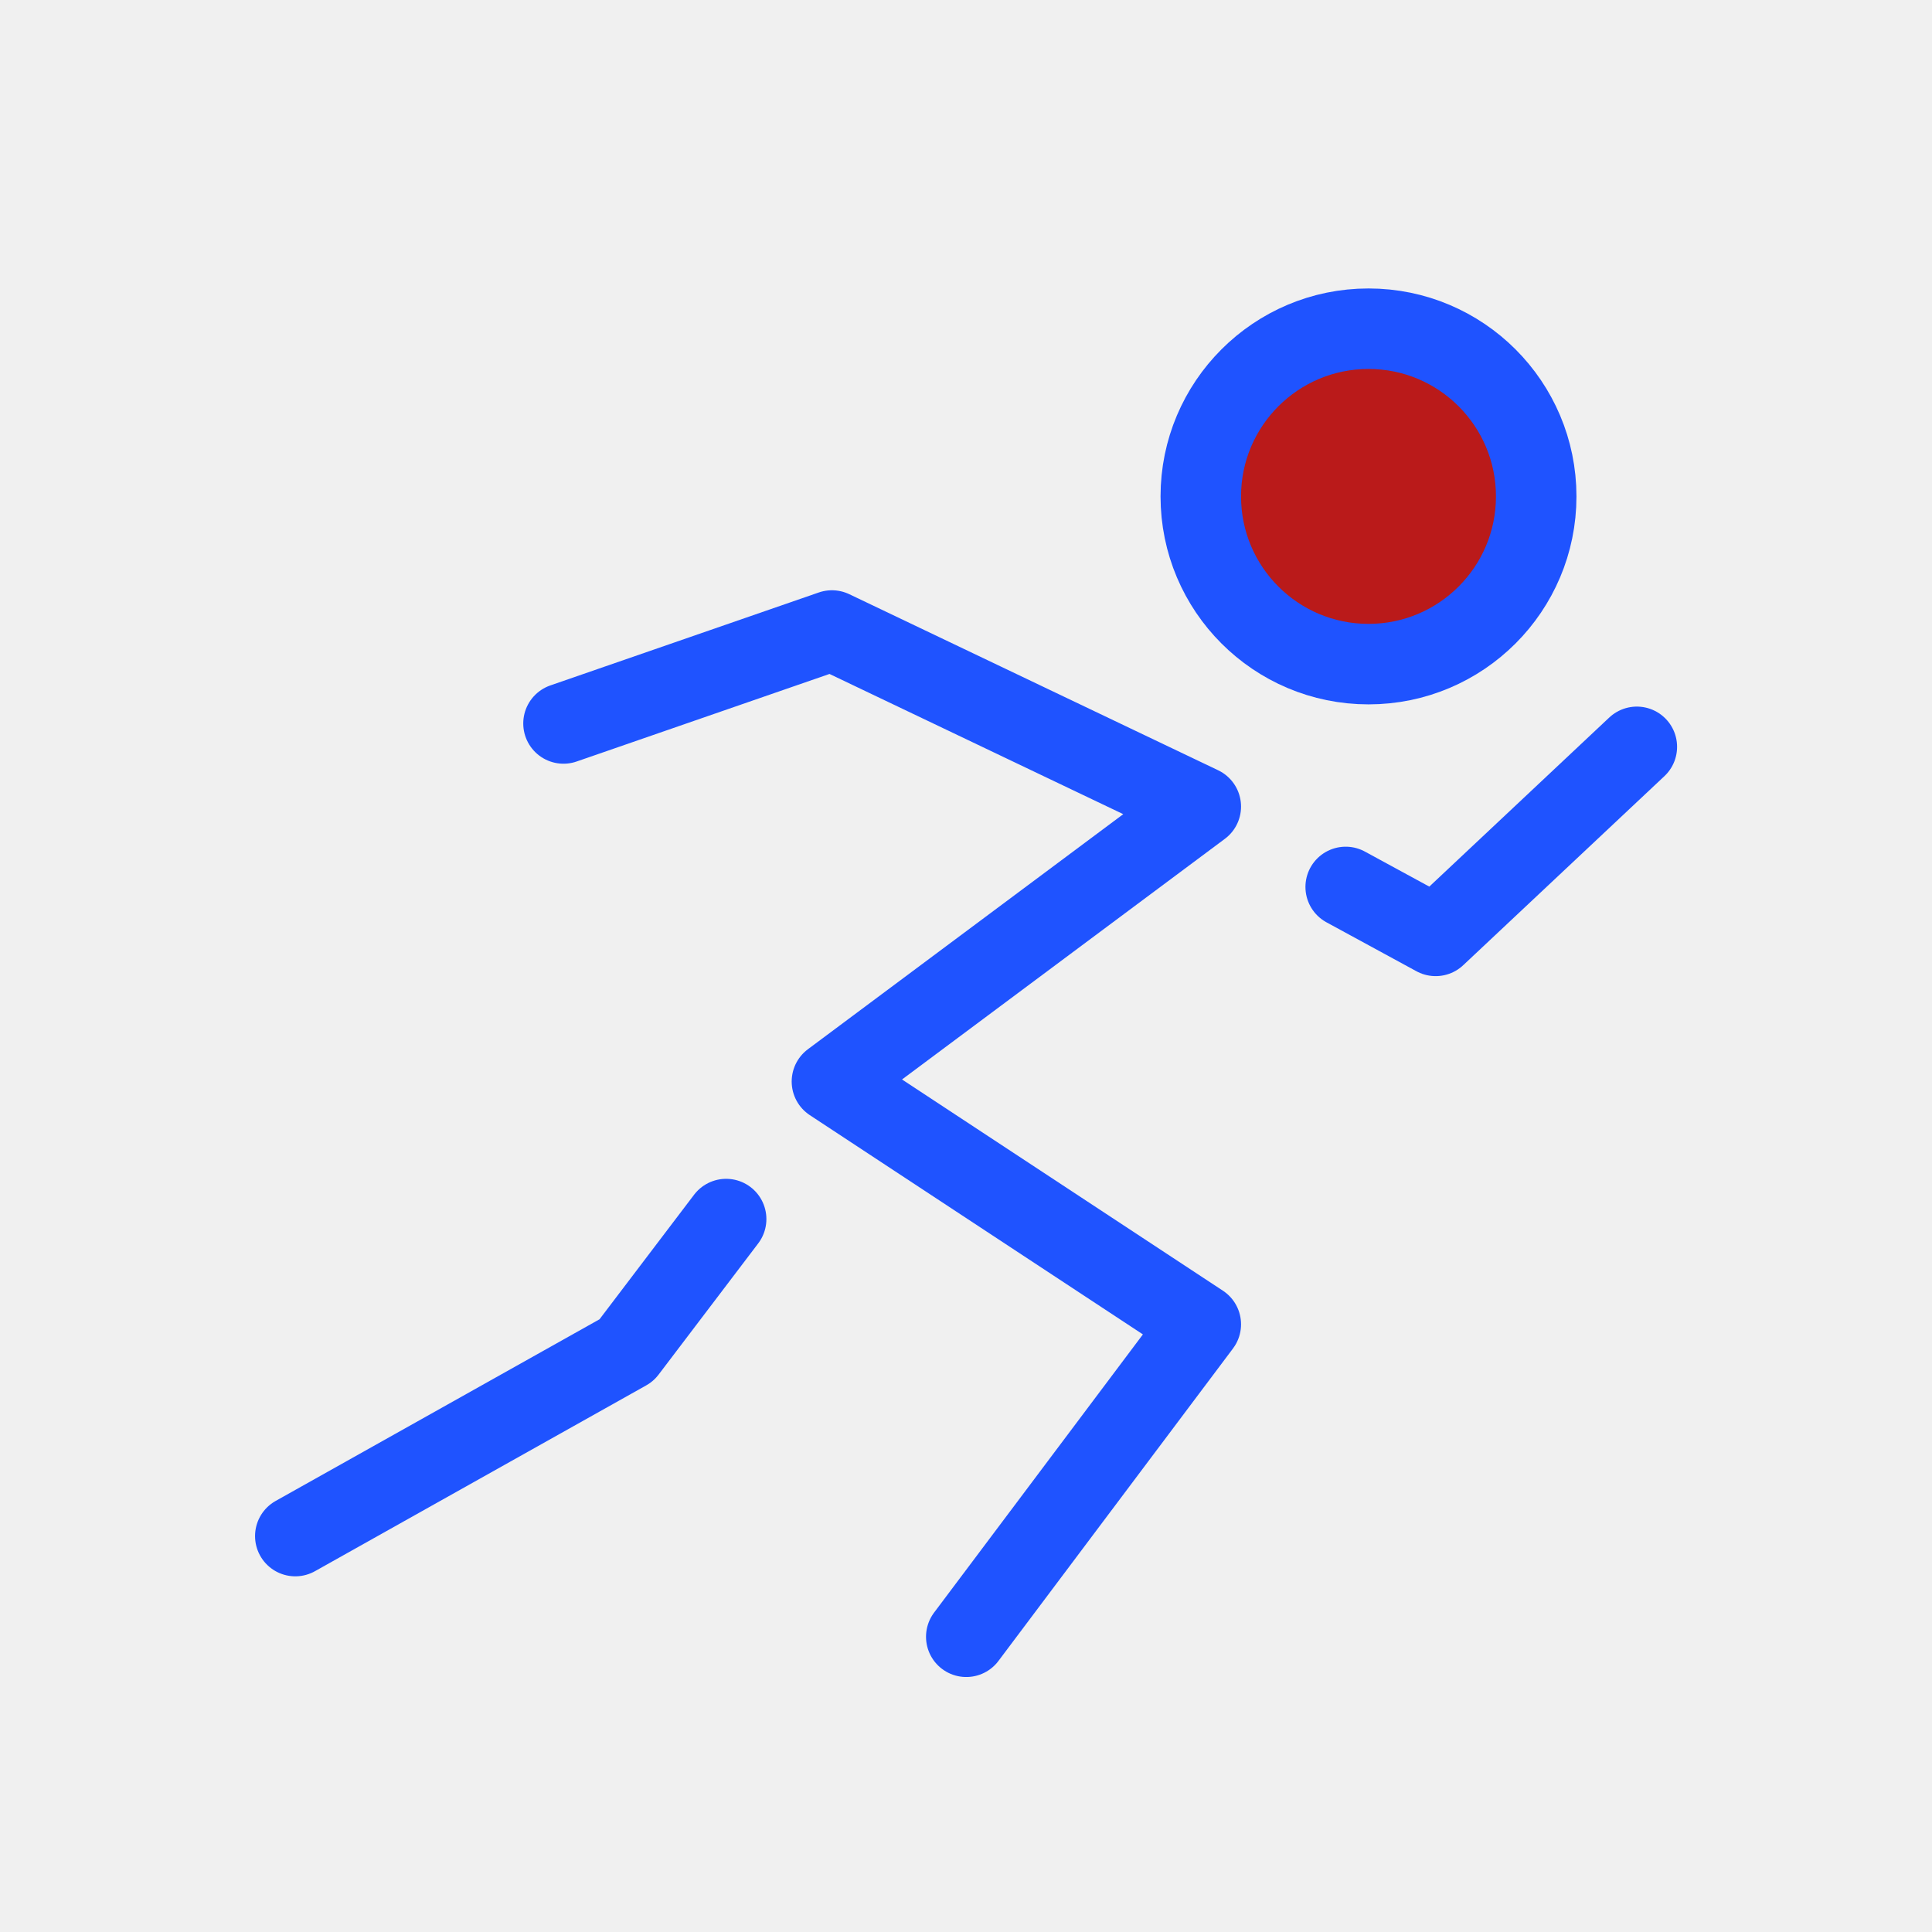
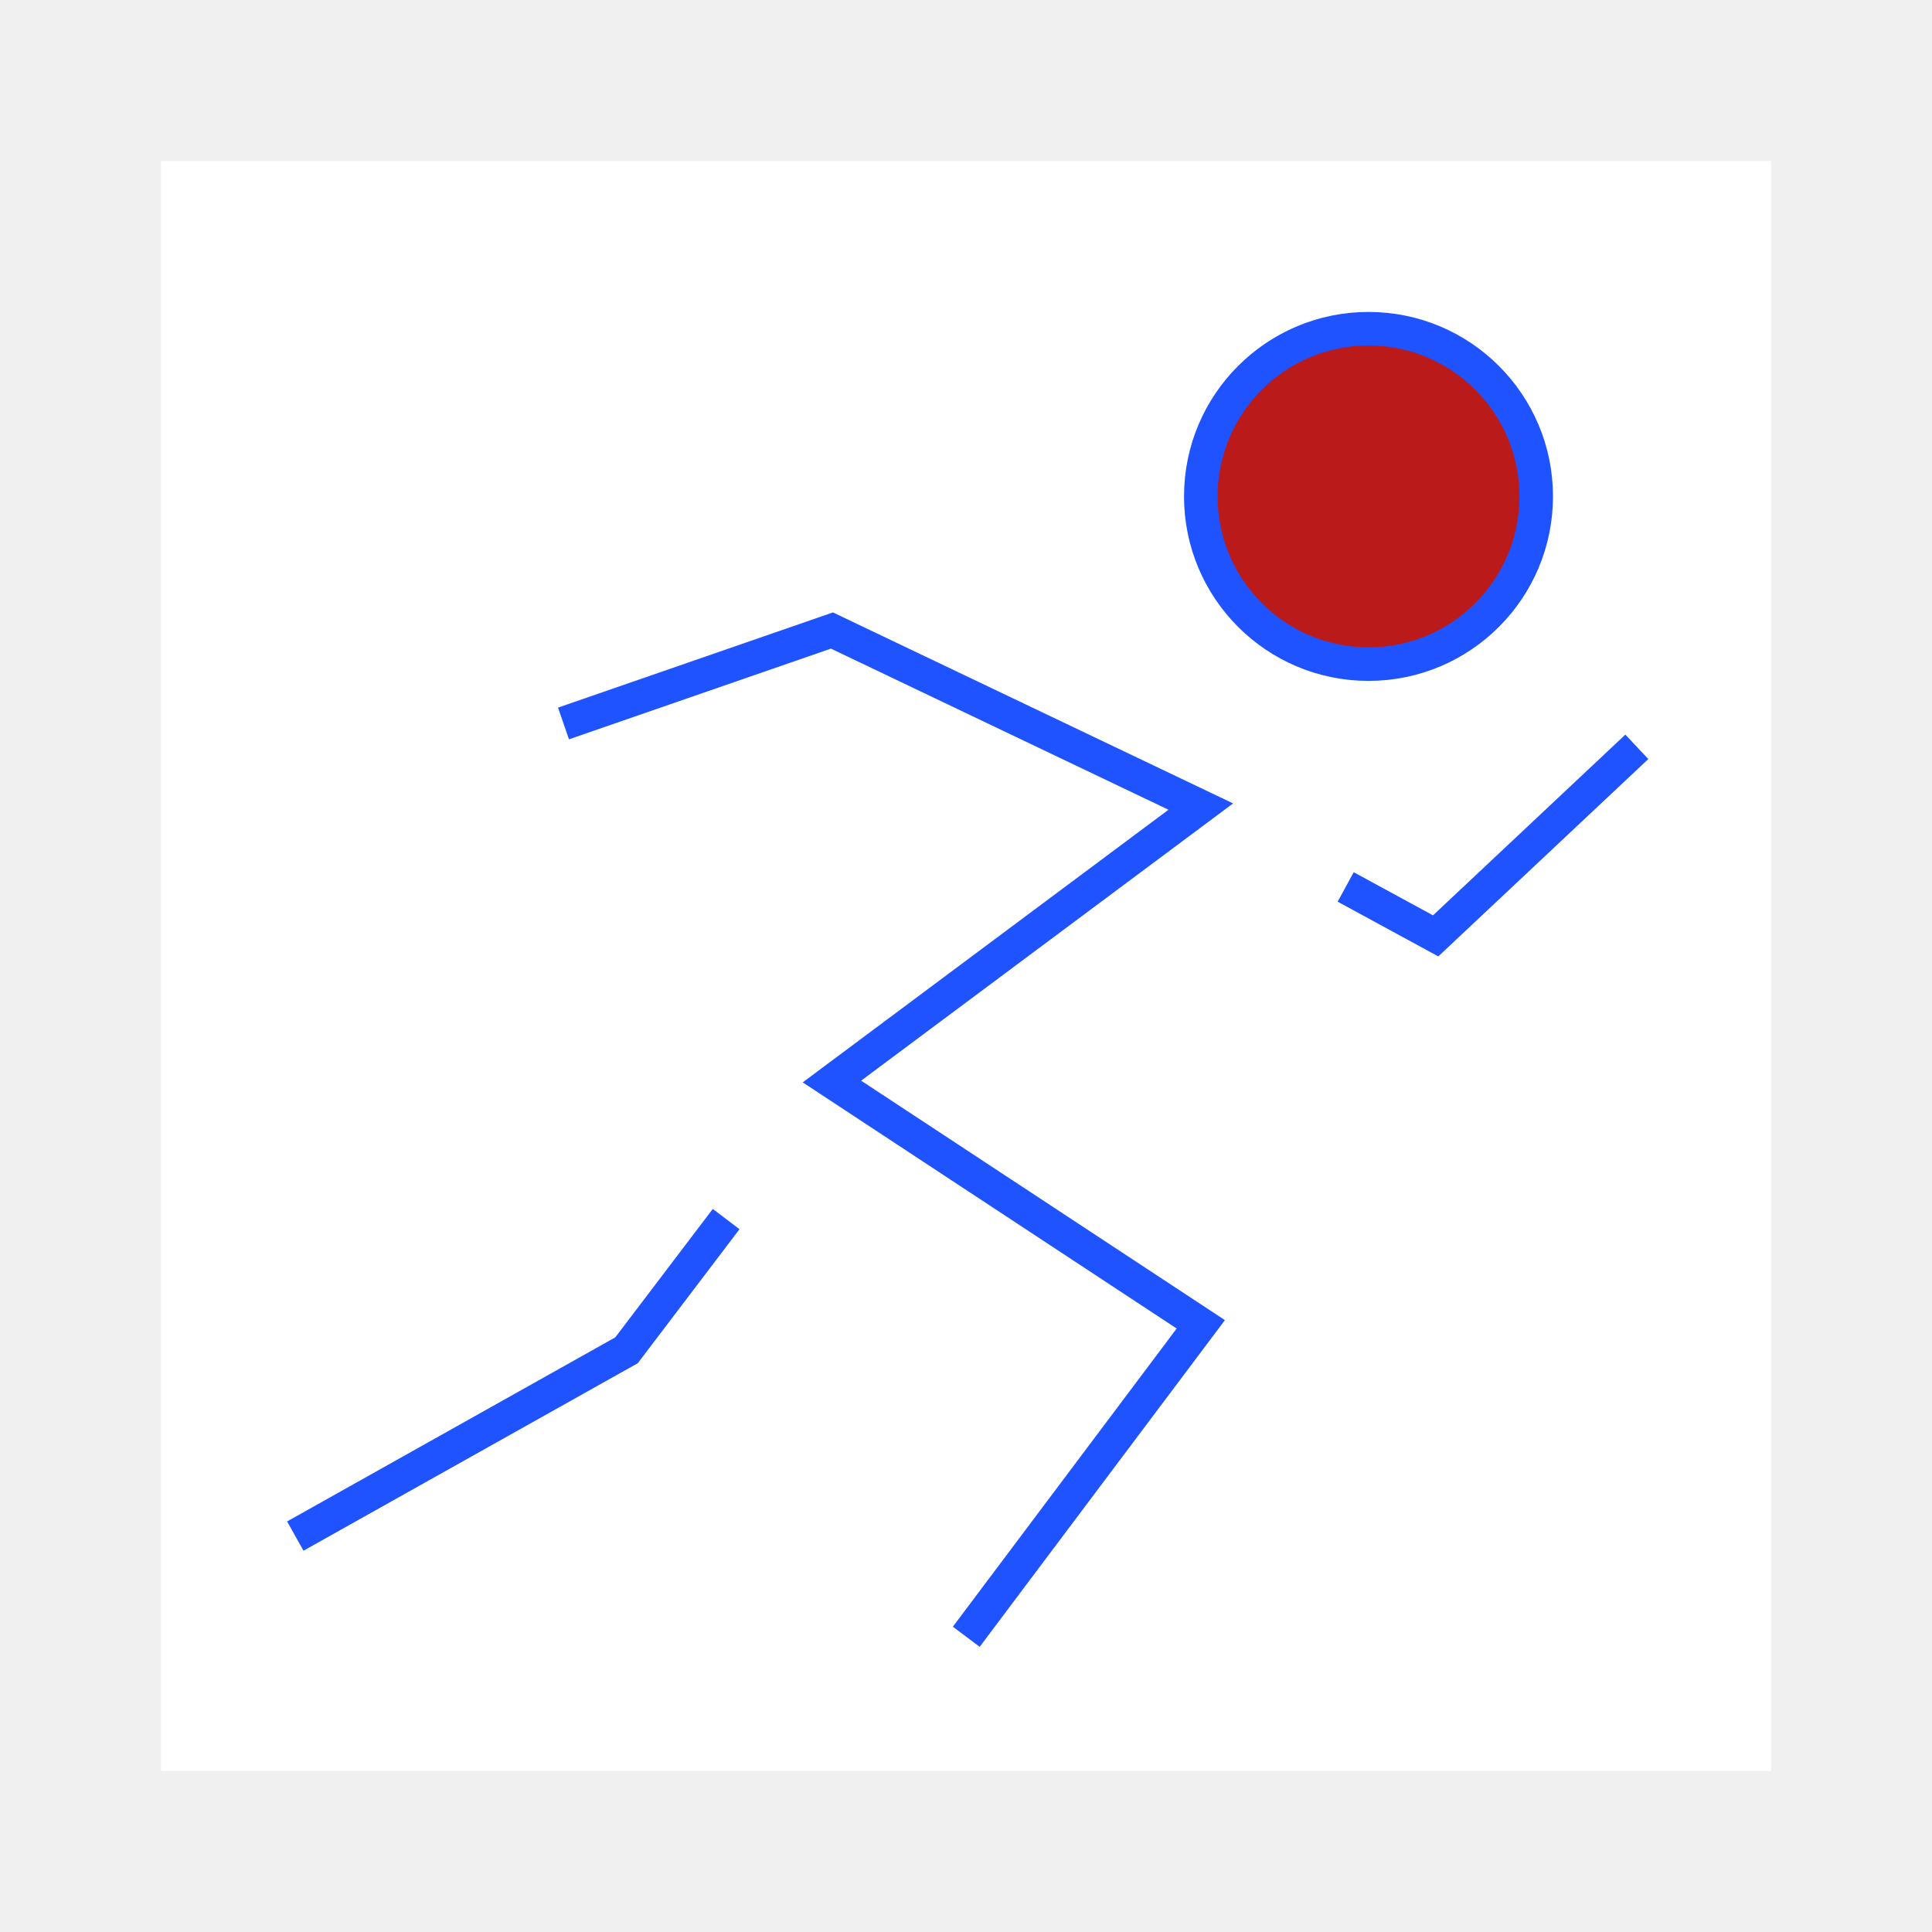
<svg xmlns="http://www.w3.org/2000/svg" width="100px" height="100px" viewBox="-4.8 -4.8 57.60 57.60" fill="none">
-   <g id="SVGRepo_bgCarrier" stroke-width="0" />
-   <g id="SVGRepo_tracerCarrier" stroke-linecap="round" stroke-linejoin="round" />
+   <g id="SVGRepo_bgCarrier" strokeWidth="0" />
+   <g id="SVGRepo_tracerCarrier" strokeLinecap="round" strokeLinejoin="round" />
  <g id="SVGRepo_iconCarrier">
-     <rect width="48" height="48" fill="white" fill-opacity="0.01" />
-     <path d="M36 15C38.761 15 41 12.761 41 10C41 7.239 38.761 5 36 5C33.239 5 31 7.239 31 10C31 12.761 33.239 15 36 15Z" fill="#BA1A1A" stroke="#1f53ff" stroke-width="2.4" />
-     <path d="M12 16.769L20.003 13.998L31 19.247L20.003 27.444L31 34.683L24.008 43.998" stroke="#1f53ff" stroke-width="2.4" stroke-linecap="round" stroke-linejoin="round" />
-     <path d="M35.32 21.643L38.002 23.102L44 17.466" stroke="#1f53ff" stroke-width="2.4" stroke-linecap="round" stroke-linejoin="round" />
-     <path d="M16.849 31.545L13.879 35.457L4.004 40.996" stroke="#1f53ff" stroke-width="2.4" stroke-linecap="round" stroke-linejoin="round" />
+     <rect width="48" height="48" fill="white" fillOpacity="0.01" />
+     <path d="M36 15C38.761 15 41 12.761 41 10C41 7.239 38.761 5 36 5C33.239 5 31 7.239 31 10C31 12.761 33.239 15 36 15Z" fill="#BA1A1A" stroke="#1f53ff" strokeWidth="2.4" />
+     <path d="M12 16.769L20.003 13.998L31 19.247L20.003 27.444L31 34.683L24.008 43.998" stroke="#1f53ff" strokeWidth="2.4" strokeLinecap="round" strokeLinejoin="round" />
+     <path d="M35.32 21.643L38.002 23.102L44 17.466" stroke="#1f53ff" strokeWidth="2.4" strokeLinecap="round" strokeLinejoin="round" />
+     <path d="M16.849 31.545L13.879 35.457L4.004 40.996" stroke="#1f53ff" strokeWidth="2.4" strokeLinecap="round" strokeLinejoin="round" />
  </g>
</svg>
